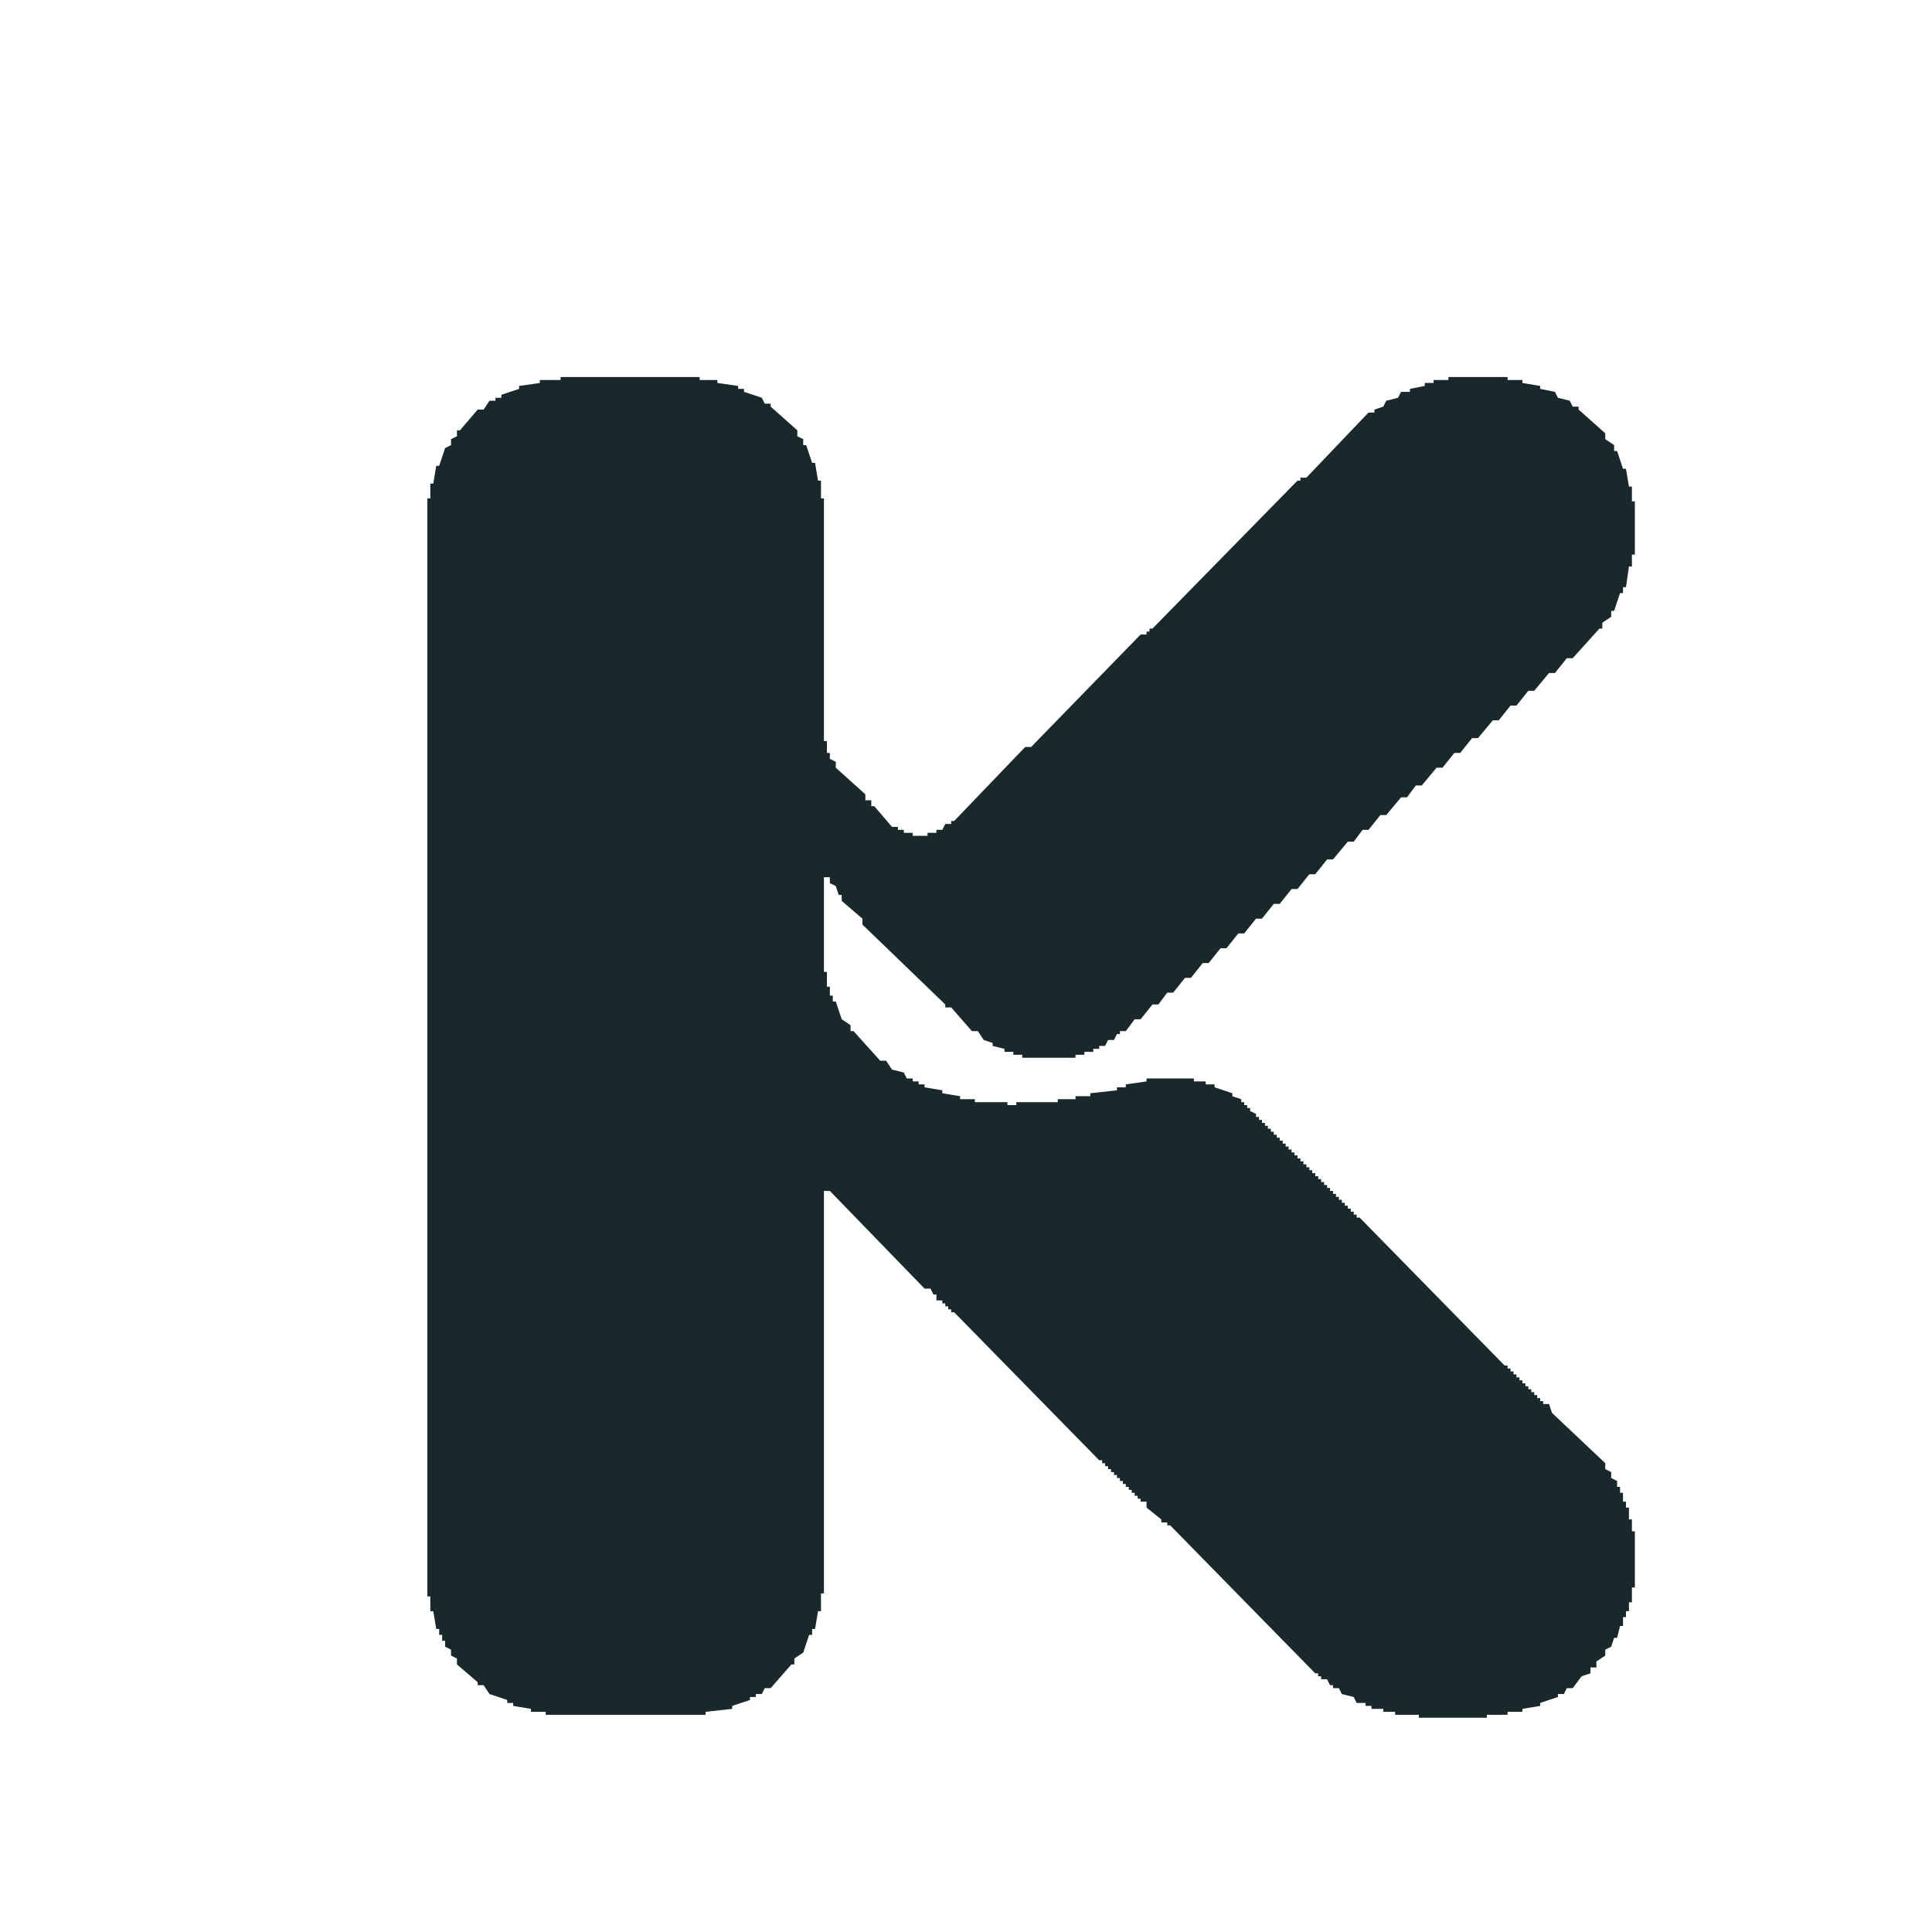
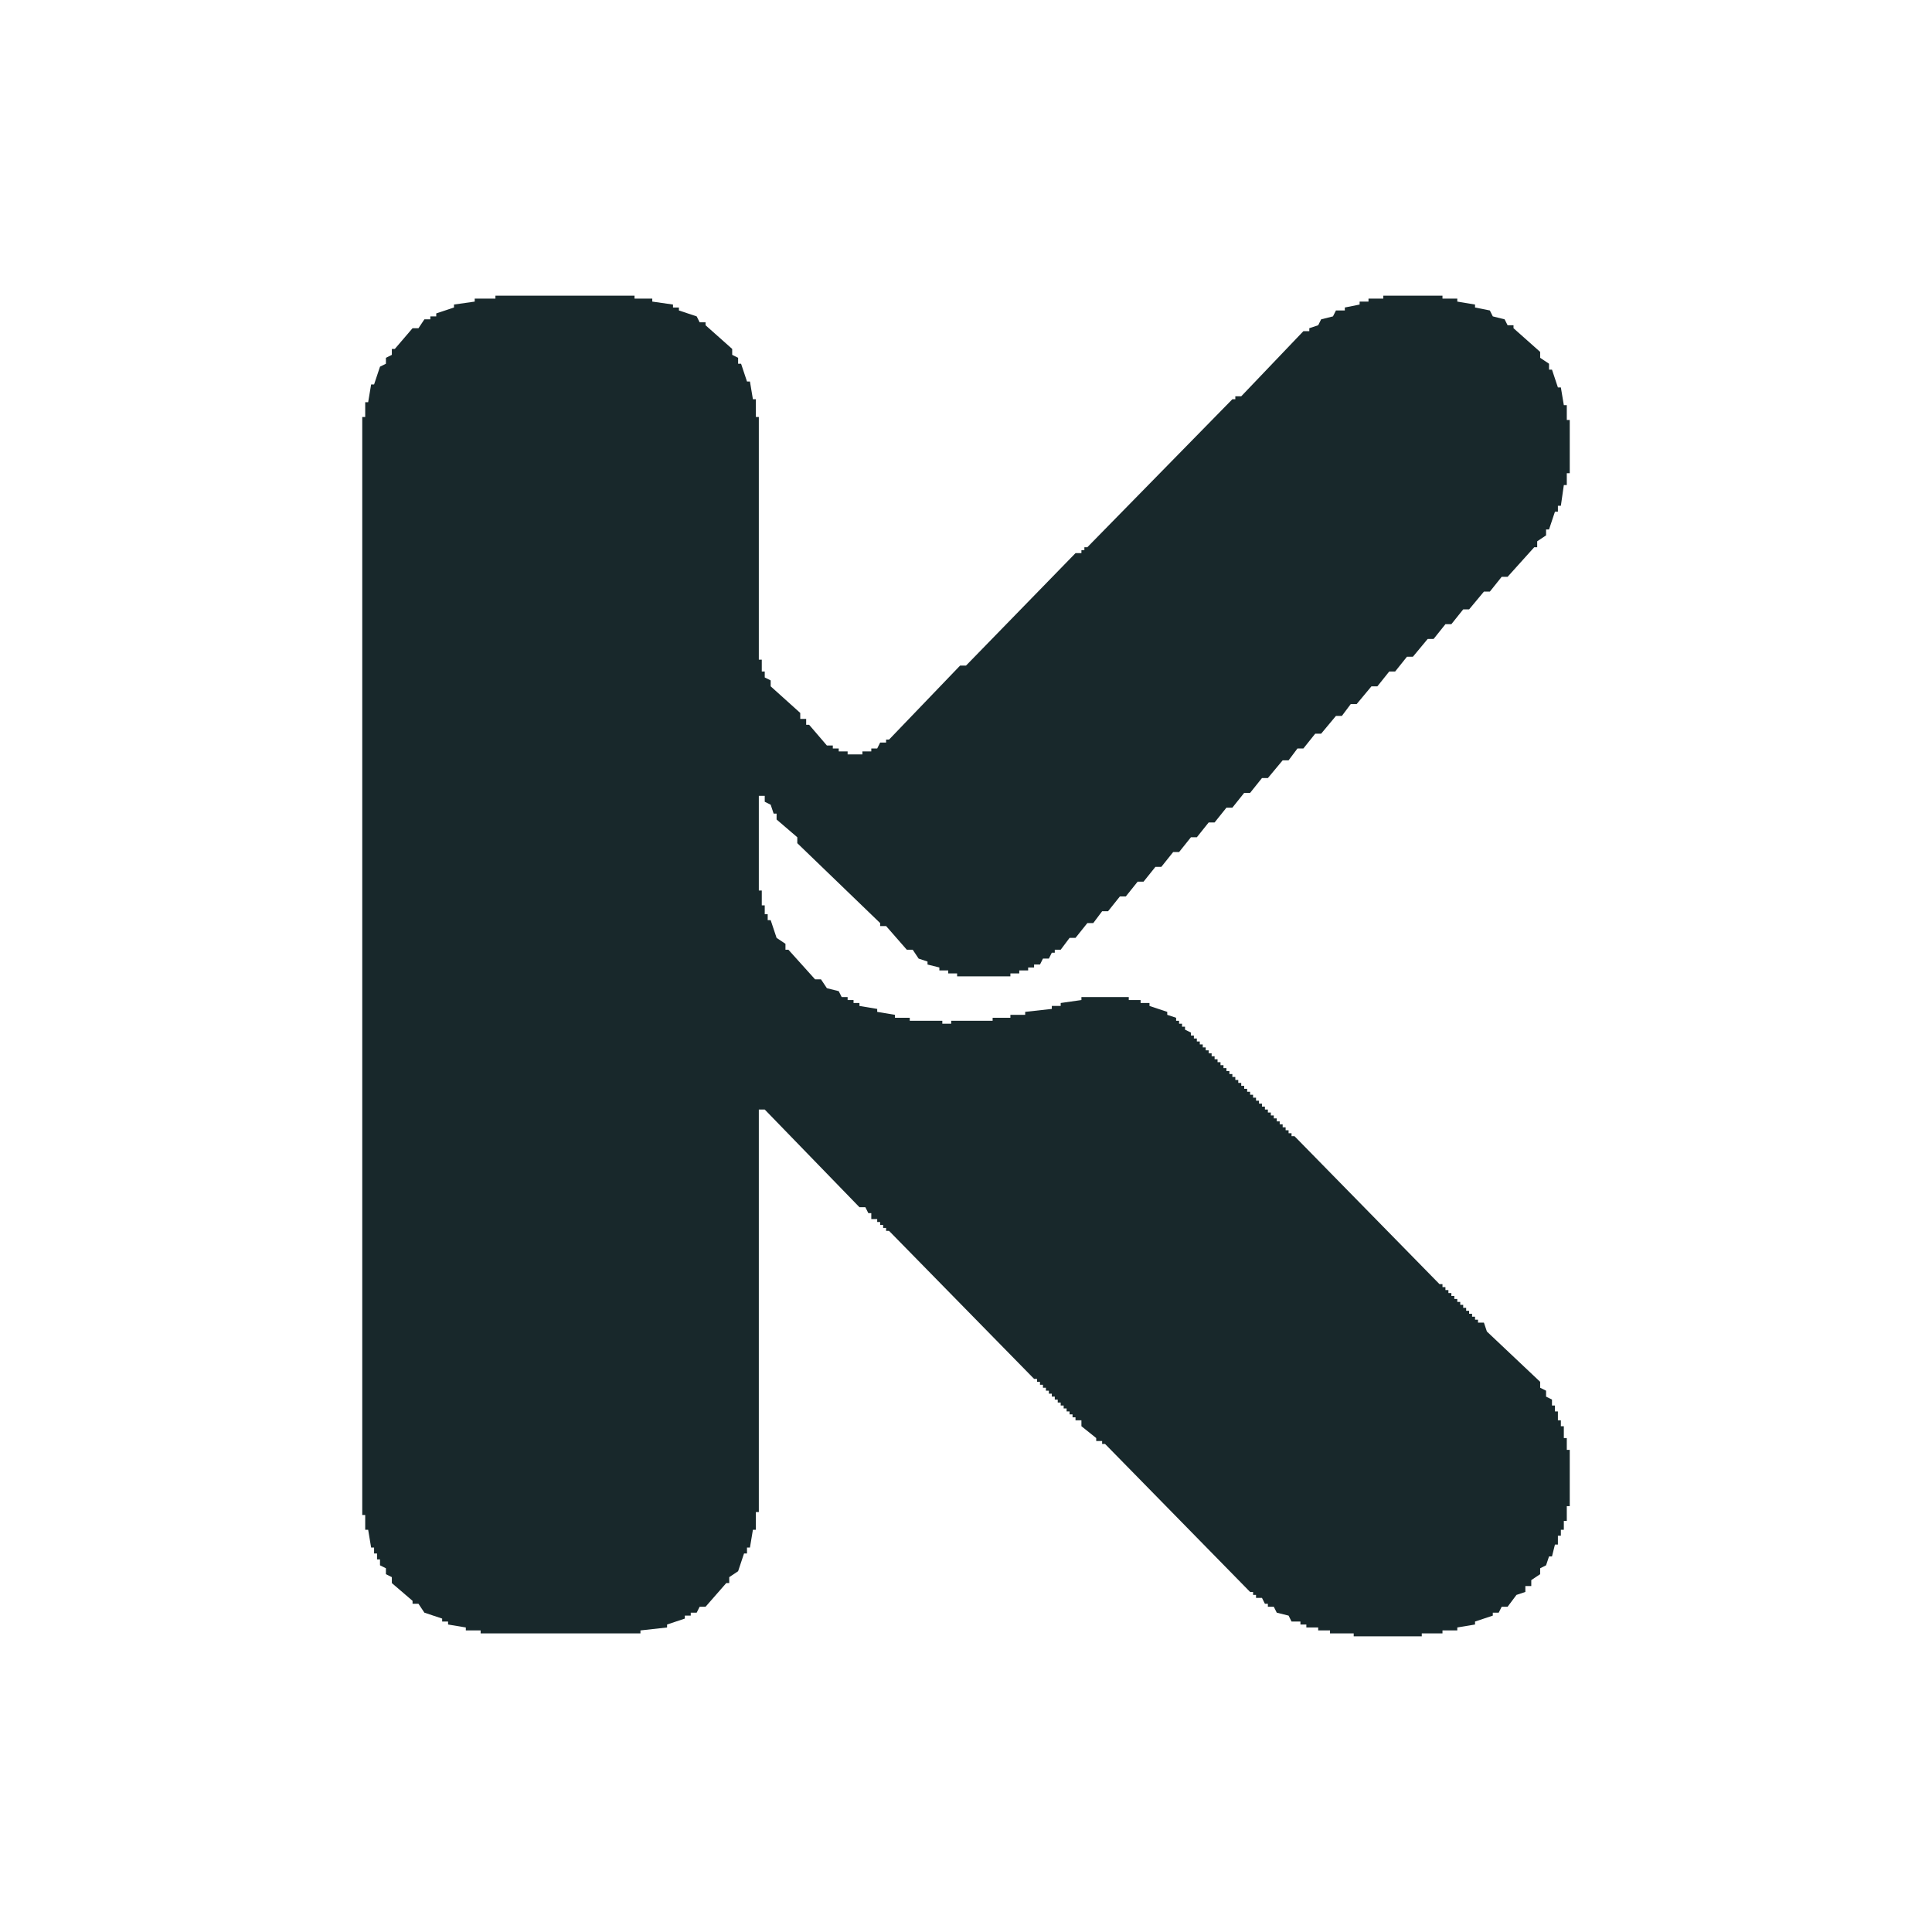
<svg xmlns="http://www.w3.org/2000/svg" width="1024" height="1024" viewBox="0 0 128 128">
-   <path fill="#18282B" d="M37.137 24.980 L46.353 24.980 L46.353 25.176 L47.529 25.176 L47.529 25.373 L48.902 25.569 L48.902 25.765 L49.294 25.765 L49.294 25.961 L50.471 26.353 L50.667 26.745 L51.059 26.745 L51.059 26.941 L52.824 28.510 L52.824 28.902 L53.216 29.098 L53.216 29.490 L53.412 29.490 L53.804 30.667 L54.000 30.667 L54.196 31.843 L54.392 31.843 L54.392 33.020 L54.588 33.020 L54.588 49.098 L54.784 49.098 L54.784 49.882 L54.980 49.882 L54.980 50.275 L55.373 50.471 L55.373 50.863 L57.333 52.627 L57.333 53.020 L57.725 53.020 L57.725 53.412 L57.922 53.412 L59.098 54.784 L59.490 54.784 L59.490 54.980 L59.882 54.980 L59.882 55.176 L60.471 55.176 L60.471 55.373 L61.451 55.373 L61.451 55.176 L62.039 55.176 L62.039 54.980 L62.431 54.980 L62.627 54.588 L63.020 54.588 L63.020 54.392 L63.216 54.392 L67.922 49.490 L68.314 49.490 L75.569 42.039 L75.961 42.039 L75.961 41.843 L76.157 41.843 L76.157 41.647 L76.353 41.647 L85.961 31.843 L86.157 31.843 L86.157 31.647 L86.549 31.647 L90.667 27.333 L91.059 27.333 L91.059 27.137 L91.647 26.941 L91.843 26.549 L92.627 26.353 L92.824 25.961 L93.412 25.961 L93.412 25.765 L94.392 25.569 L94.392 25.373 L94.980 25.373 L94.980 25.176 L95.961 25.176 L95.961 24.980 L99.882 24.980 L99.882 25.176 L100.863 25.176 L100.863 25.373 L102.039 25.569 L102.039 25.765 L103.020 25.961 L103.216 26.353 L104.000 26.549 L104.196 26.941 L104.588 26.941 L104.588 27.137 L106.353 28.706 L106.353 29.098 L106.941 29.490 L106.941 29.882 L107.137 29.882 L107.529 31.059 L107.725 31.059 L107.922 32.235 L108.118 32.235 L108.118 33.216 L108.314 33.216 L108.314 36.745 L108.118 36.745 L108.118 37.529 L107.922 37.529 L107.725 38.902 L107.529 38.902 L107.529 39.294 L107.333 39.294 L106.941 40.471 L106.745 40.471 L106.745 40.863 L106.157 41.255 L106.157 41.647 L105.961 41.647 L104.196 43.608 L103.804 43.608 L103.020 44.588 L102.627 44.588 L101.647 45.765 L101.255 45.765 L100.471 46.745 L100.078 46.745 L99.294 47.725 L98.902 47.725 L97.922 48.902 L97.529 48.902 L96.745 49.882 L96.353 49.882 L95.569 50.863 L95.176 50.863 L94.196 52.039 L93.804 52.039 L93.216 52.824 L92.824 52.824 L91.843 54.000 L91.451 54.000 L90.667 54.980 L90.275 54.980 L89.686 55.765 L89.294 55.765 L88.314 56.941 L87.922 56.941 L87.137 57.922 L86.745 57.922 L85.961 58.902 L85.569 58.902 L84.784 59.882 L84.392 59.882 L83.608 60.863 L83.216 60.863 L82.431 61.843 L82.039 61.843 L81.255 62.824 L80.863 62.824 L80.078 63.804 L79.686 63.804 L78.902 64.784 L78.510 64.784 L77.725 65.765 L77.333 65.765 L76.745 66.549 L76.353 66.549 L75.569 67.529 L75.176 67.529 L74.588 68.314 L74.196 68.314 L74.196 68.510 L74.000 68.510 L73.804 68.902 L73.412 68.902 L73.216 69.294 L72.824 69.294 L72.824 69.490 L72.431 69.490 L72.431 69.686 L71.843 69.686 L71.843 69.882 L71.255 69.882 L71.255 70.078 L67.725 70.078 L67.725 69.882 L67.137 69.882 L67.137 69.686 L66.549 69.686 L66.549 69.490 L65.765 69.294 L65.765 69.098 L65.176 68.902 L64.784 68.314 L64.392 68.314 L63.020 66.745 L62.627 66.745 L62.627 66.549 L57.137 61.255 L57.137 60.863 L55.765 59.686 L55.765 59.294 L55.569 59.294 L55.373 58.706 L54.980 58.510 L54.980 58.118 L54.588 58.118 L54.588 64.392 L54.784 64.392 L54.784 65.373 L54.980 65.373 L54.980 65.961 L55.176 65.961 L55.176 66.353 L55.373 66.353 L55.765 67.529 L56.353 67.922 L56.353 68.314 L56.549 68.314 L58.314 70.275 L58.706 70.275 L59.098 70.863 L59.882 71.059 L60.078 71.451 L60.471 71.451 L60.471 71.647 L60.863 71.647 L60.863 71.843 L61.255 71.843 L61.255 72.039 L62.431 72.235 L62.431 72.431 L63.608 72.627 L63.608 72.824 L64.588 72.824 L64.588 73.020 L66.745 73.020 L66.745 73.216 L67.333 73.216 L67.333 73.020 L70.078 73.020 L70.078 72.824 L71.255 72.824 L71.255 72.627 L72.235 72.627 L72.235 72.431 L74.000 72.235 L74.000 72.039 L74.588 72.039 L74.588 71.843 L75.961 71.647 L75.961 71.451 L79.098 71.451 L79.098 71.647 L79.882 71.647 L79.882 71.843 L80.471 71.843 L80.471 72.039 L81.647 72.431 L81.647 72.627 L82.235 72.824 L82.235 73.020 L82.431 73.020 L82.431 73.216 L82.627 73.216 L82.627 73.412 L82.824 73.412 L82.824 73.608 L83.216 73.804 L83.216 74.000 L83.412 74.000 L83.412 74.196 L83.608 74.196 L83.608 74.392 L83.804 74.392 L83.804 74.588 L84.000 74.588 L84.000 74.784 L84.196 74.784 L84.196 74.980 L84.392 74.980 L84.392 75.176 L84.588 75.176 L84.588 75.373 L84.784 75.373 L84.784 75.569 L84.980 75.569 L84.980 75.765 L85.176 75.765 L85.176 75.961 L85.373 75.961 L85.373 76.157 L85.569 76.157 L85.569 76.353 L85.765 76.353 L85.765 76.549 L85.961 76.549 L85.961 76.745 L86.157 76.745 L86.157 76.941 L86.353 76.941 L86.353 77.137 L86.549 77.137 L86.549 77.333 L86.745 77.333 L86.745 77.529 L86.941 77.529 L86.941 77.725 L87.137 77.725 L87.137 77.922 L87.333 77.922 L87.333 78.118 L87.529 78.118 L87.529 78.314 L87.725 78.314 L87.725 78.510 L87.922 78.510 L87.922 78.706 L88.118 78.706 L88.118 78.902 L88.314 78.902 L88.314 79.098 L88.510 79.098 L88.510 79.294 L88.706 79.294 L88.706 79.490 L88.902 79.490 L88.902 79.686 L89.098 79.686 L89.098 79.882 L89.294 79.882 L89.294 80.078 L89.490 80.078 L89.490 80.275 L89.686 80.275 L89.686 80.471 L89.882 80.471 L89.882 80.667 L90.078 80.667 L99.686 90.471 L99.882 90.471 L99.882 90.667 L100.078 90.667 L100.078 90.863 L100.275 90.863 L100.275 91.059 L100.471 91.059 L100.471 91.255 L100.667 91.255 L100.667 91.451 L100.863 91.451 L100.863 91.647 L101.059 91.647 L101.059 91.843 L101.255 91.843 L101.255 92.039 L101.451 92.039 L101.451 92.235 L101.647 92.235 L101.647 92.431 L101.843 92.431 L101.843 92.627 L102.039 92.627 L102.039 92.824 L102.235 92.824 L102.235 93.020 L102.627 93.020 L102.824 93.608 L106.353 96.941 L106.353 97.333 L106.745 97.529 L106.745 97.922 L107.137 98.118 L107.137 98.510 L107.333 98.510 L107.333 98.902 L107.529 98.902 L107.529 99.490 L107.725 99.490 L107.725 99.882 L107.922 99.882 L107.922 100.667 L108.118 100.667 L108.118 101.451 L108.314 101.451 L108.314 105.176 L108.118 105.176 L108.118 106.157 L107.922 106.157 L107.922 106.745 L107.725 106.745 L107.725 107.137 L107.529 107.137 L107.529 107.725 L107.333 107.725 L107.137 108.510 L106.941 108.510 L106.745 109.098 L106.353 109.294 L106.353 109.686 L105.765 110.078 L105.765 110.471 L105.373 110.471 L105.373 110.863 L104.784 111.059 L104.196 111.843 L103.804 111.843 L103.608 112.235 L103.216 112.235 L103.216 112.431 L102.039 112.824 L102.039 113.020 L100.863 113.216 L100.863 113.412 L99.882 113.412 L99.882 113.608 L98.510 113.608 L98.510 113.804 L94.000 113.804 L94.000 113.608 L92.431 113.608 L92.431 113.412 L91.647 113.412 L91.647 113.216 L90.863 113.216 L90.863 113.020 L90.471 113.020 L90.471 112.824 L89.882 112.824 L89.686 112.431 L88.902 112.235 L88.706 111.843 L88.314 111.843 L88.314 111.647 L88.118 111.647 L87.922 111.255 L87.529 111.255 L87.529 111.059 L87.333 111.059 L87.333 110.863 L87.137 110.863 L77.529 101.059 L77.333 101.059 L77.333 100.863 L76.941 100.863 L76.941 100.667 L75.961 99.882 L75.961 99.490 L75.569 99.490 L75.569 99.294 L75.373 99.294 L75.373 99.098 L75.176 99.098 L75.176 98.902 L74.980 98.902 L74.980 98.706 L74.784 98.706 L74.784 98.510 L74.588 98.510 L74.588 98.314 L74.392 98.314 L74.392 98.118 L74.196 98.118 L74.196 97.922 L74.000 97.922 L74.000 97.725 L73.804 97.725 L73.804 97.529 L73.608 97.529 L73.608 97.333 L73.412 97.333 L73.412 97.137 L73.216 97.137 L73.216 96.941 L73.020 96.941 L73.020 96.745 L72.824 96.745 L63.216 86.941 L63.020 86.941 L63.020 86.745 L62.824 86.745 L62.824 86.549 L62.627 86.549 L62.627 86.353 L62.431 86.353 L62.431 86.157 L62.039 86.157 L62.039 85.765 L61.843 85.765 L61.647 85.373 L61.255 85.373 L54.980 78.902 L54.588 78.902 L54.588 105.569 L54.392 105.569 L54.392 106.745 L54.196 106.745 L54.000 107.922 L53.804 107.922 L53.804 108.314 L53.608 108.314 L53.216 109.490 L52.627 109.882 L52.627 110.275 L52.431 110.275 L51.059 111.843 L50.667 111.843 L50.471 112.235 L50.078 112.235 L50.078 112.431 L49.686 112.431 L49.686 112.627 L48.510 113.020 L48.510 113.216 L46.745 113.412 L46.745 113.608 L36.157 113.608 L36.157 113.412 L35.176 113.412 L35.176 113.216 L34.000 113.020 L34.000 112.824 L33.608 112.824 L33.608 112.627 L32.431 112.235 L32.039 111.647 L31.647 111.647 L31.647 111.451 L30.275 110.275 L30.275 109.882 L29.882 109.686 L29.882 109.294 L29.490 109.098 L29.490 108.706 L29.294 108.706 L29.294 108.314 L29.098 108.314 L29.098 107.922 L28.902 107.922 L28.706 106.745 L28.510 106.745 L28.510 105.765 L28.314 105.765 L28.314 33.020 L28.510 33.020 L28.510 32.039 L28.706 32.039 L28.902 30.863 L29.098 30.863 L29.490 29.686 L29.882 29.490 L29.882 29.098 L30.275 28.902 L30.275 28.510 L30.471 28.510 L31.647 27.137 L32.039 27.137 L32.431 26.549 L32.824 26.549 L32.824 26.353 L33.216 26.353 L33.216 26.157 L34.392 25.765 L34.392 25.569 L35.765 25.373 L35.765 25.176 L37.137 25.176 Z" />
+   <path transform="translate(-4.314 -5.392)" fill="#18282B" d="M37.137 24.980 L46.353 24.980 L46.353 25.176 L47.529 25.176 L47.529 25.373 L48.902 25.569 L48.902 25.765 L49.294 25.765 L49.294 25.961 L50.471 26.353 L50.667 26.745 L51.059 26.745 L51.059 26.941 L52.824 28.510 L52.824 28.902 L53.216 29.098 L53.216 29.490 L53.412 29.490 L53.804 30.667 L54.000 30.667 L54.196 31.843 L54.392 31.843 L54.392 33.020 L54.588 33.020 L54.588 49.098 L54.784 49.098 L54.784 49.882 L54.980 49.882 L54.980 50.275 L55.373 50.471 L55.373 50.863 L57.333 52.627 L57.333 53.020 L57.725 53.020 L57.725 53.412 L57.922 53.412 L59.098 54.784 L59.490 54.784 L59.490 54.980 L59.882 54.980 L59.882 55.176 L60.471 55.176 L60.471 55.373 L61.451 55.373 L61.451 55.176 L62.039 55.176 L62.039 54.980 L62.431 54.980 L62.627 54.588 L63.020 54.588 L63.020 54.392 L63.216 54.392 L67.922 49.490 L68.314 49.490 L75.569 42.039 L75.961 42.039 L75.961 41.843 L76.157 41.843 L76.157 41.647 L76.353 41.647 L85.961 31.843 L86.157 31.843 L86.157 31.647 L86.549 31.647 L90.667 27.333 L91.059 27.333 L91.059 27.137 L91.647 26.941 L91.843 26.549 L92.627 26.353 L92.824 25.961 L93.412 25.961 L93.412 25.765 L94.392 25.569 L94.392 25.373 L94.980 25.373 L94.980 25.176 L95.961 25.176 L95.961 24.980 L99.882 24.980 L99.882 25.176 L100.863 25.176 L100.863 25.373 L102.039 25.569 L102.039 25.765 L103.020 25.961 L103.216 26.353 L104.000 26.549 L104.196 26.941 L104.588 26.941 L104.588 27.137 L106.353 28.706 L106.353 29.098 L106.941 29.490 L106.941 29.882 L107.137 29.882 L107.529 31.059 L107.725 31.059 L107.922 32.235 L108.118 32.235 L108.118 33.216 L108.314 33.216 L108.314 36.745 L108.118 36.745 L108.118 37.529 L107.922 37.529 L107.725 38.902 L107.529 38.902 L107.529 39.294 L107.333 39.294 L106.941 40.471 L106.745 40.471 L106.745 40.863 L106.157 41.255 L106.157 41.647 L105.961 41.647 L104.196 43.608 L103.804 43.608 L103.020 44.588 L102.627 44.588 L101.647 45.765 L101.255 45.765 L100.471 46.745 L100.078 46.745 L99.294 47.725 L98.902 47.725 L97.922 48.902 L97.529 48.902 L96.745 49.882 L96.353 49.882 L95.569 50.863 L95.176 50.863 L94.196 52.039 L93.804 52.039 L93.216 52.824 L92.824 52.824 L91.843 54.000 L91.451 54.000 L90.667 54.980 L90.275 54.980 L89.686 55.765 L89.294 55.765 L88.314 56.941 L87.922 56.941 L87.137 57.922 L86.745 57.922 L85.961 58.902 L85.569 58.902 L84.784 59.882 L84.392 59.882 L83.608 60.863 L83.216 60.863 L82.431 61.843 L82.039 61.843 L81.255 62.824 L80.863 62.824 L80.078 63.804 L79.686 63.804 L78.902 64.784 L78.510 64.784 L77.725 65.765 L77.333 65.765 L76.745 66.549 L76.353 66.549 L75.569 67.529 L75.176 67.529 L74.588 68.314 L74.196 68.314 L74.196 68.510 L74.000 68.510 L73.804 68.902 L73.412 68.902 L73.216 69.294 L72.824 69.294 L72.824 69.490 L72.431 69.490 L72.431 69.686 L71.843 69.686 L71.843 69.882 L71.255 69.882 L71.255 70.078 L67.725 70.078 L67.725 69.882 L67.137 69.882 L67.137 69.686 L66.549 69.686 L66.549 69.490 L65.765 69.294 L65.765 69.098 L65.176 68.902 L64.784 68.314 L64.392 68.314 L63.020 66.745 L62.627 66.745 L62.627 66.549 L57.137 61.255 L57.137 60.863 L55.765 59.686 L55.765 59.294 L55.569 59.294 L55.373 58.706 L54.980 58.510 L54.980 58.118 L54.588 58.118 L54.588 64.392 L54.784 64.392 L54.784 65.373 L54.980 65.373 L54.980 65.961 L55.176 65.961 L55.176 66.353 L55.373 66.353 L55.765 67.529 L56.353 67.922 L56.353 68.314 L56.549 68.314 L58.314 70.275 L58.706 70.275 L59.098 70.863 L59.882 71.059 L60.078 71.451 L60.471 71.451 L60.471 71.647 L60.863 71.647 L60.863 71.843 L61.255 71.843 L61.255 72.039 L62.431 72.235 L62.431 72.431 L63.608 72.627 L63.608 72.824 L64.588 72.824 L64.588 73.020 L66.745 73.020 L66.745 73.216 L67.333 73.216 L67.333 73.020 L70.078 73.020 L70.078 72.824 L71.255 72.824 L71.255 72.627 L72.235 72.627 L72.235 72.431 L74.000 72.235 L74.000 72.039 L74.588 72.039 L74.588 71.843 L75.961 71.647 L75.961 71.451 L79.098 71.451 L79.098 71.647 L79.882 71.647 L79.882 71.843 L80.471 71.843 L80.471 72.039 L81.647 72.431 L81.647 72.627 L82.235 72.824 L82.235 73.020 L82.431 73.020 L82.431 73.216 L82.627 73.216 L82.627 73.412 L82.824 73.412 L82.824 73.608 L83.216 73.804 L83.216 74.000 L83.412 74.000 L83.412 74.196 L83.608 74.196 L83.608 74.392 L83.804 74.392 L83.804 74.588 L84.000 74.588 L84.000 74.784 L84.196 74.784 L84.196 74.980 L84.392 74.980 L84.392 75.176 L84.588 75.176 L84.588 75.373 L84.784 75.373 L84.784 75.569 L84.980 75.569 L84.980 75.765 L85.176 75.765 L85.176 75.961 L85.373 75.961 L85.373 76.157 L85.569 76.157 L85.569 76.353 L85.765 76.353 L85.765 76.549 L85.961 76.549 L85.961 76.745 L86.157 76.745 L86.157 76.941 L86.353 76.941 L86.353 77.137 L86.549 77.137 L86.549 77.333 L86.745 77.333 L86.745 77.529 L86.941 77.529 L86.941 77.725 L87.137 77.725 L87.137 77.922 L87.333 77.922 L87.333 78.118 L87.529 78.118 L87.529 78.314 L87.725 78.314 L87.725 78.510 L87.922 78.510 L87.922 78.706 L88.118 78.706 L88.118 78.902 L88.314 78.902 L88.314 79.098 L88.510 79.098 L88.510 79.294 L88.706 79.294 L88.706 79.490 L88.902 79.490 L88.902 79.686 L89.098 79.686 L89.098 79.882 L89.294 79.882 L89.294 80.078 L89.490 80.078 L89.490 80.275 L89.686 80.275 L89.686 80.471 L89.882 80.471 L89.882 80.667 L90.078 80.667 L99.686 90.471 L99.882 90.471 L99.882 90.667 L100.078 90.667 L100.078 90.863 L100.275 90.863 L100.275 91.059 L100.471 91.059 L100.471 91.255 L100.667 91.255 L100.667 91.451 L100.863 91.451 L100.863 91.647 L101.059 91.647 L101.059 91.843 L101.255 91.843 L101.255 92.039 L101.451 92.039 L101.451 92.235 L101.647 92.235 L101.647 92.431 L101.843 92.431 L101.843 92.627 L102.039 92.627 L102.039 92.824 L102.235 92.824 L102.235 93.020 L102.627 93.020 L102.824 93.608 L106.353 96.941 L106.353 97.333 L106.745 97.529 L106.745 97.922 L107.137 98.118 L107.137 98.510 L107.333 98.510 L107.333 98.902 L107.529 98.902 L107.529 99.490 L107.725 99.490 L107.725 99.882 L107.922 99.882 L107.922 100.667 L108.118 100.667 L108.118 101.451 L108.314 101.451 L108.314 105.176 L108.118 105.176 L108.118 106.157 L107.922 106.157 L107.922 106.745 L107.725 106.745 L107.725 107.137 L107.529 107.137 L107.529 107.725 L107.333 107.725 L107.137 108.510 L106.941 108.510 L106.745 109.098 L106.353 109.294 L106.353 109.686 L105.765 110.078 L105.765 110.471 L105.373 110.471 L105.373 110.863 L104.784 111.059 L104.196 111.843 L103.804 111.843 L103.608 112.235 L103.216 112.235 L103.216 112.431 L102.039 112.824 L102.039 113.020 L100.863 113.216 L100.863 113.412 L99.882 113.412 L99.882 113.608 L98.510 113.608 L98.510 113.804 L94.000 113.804 L94.000 113.608 L92.431 113.608 L92.431 113.412 L91.647 113.412 L91.647 113.216 L90.863 113.216 L90.863 113.020 L90.471 113.020 L90.471 112.824 L89.882 112.824 L89.686 112.431 L88.902 112.235 L88.706 111.843 L88.314 111.843 L88.314 111.647 L88.118 111.647 L87.922 111.255 L87.529 111.255 L87.529 111.059 L87.333 111.059 L87.333 110.863 L87.137 110.863 L77.529 101.059 L77.333 101.059 L77.333 100.863 L76.941 100.863 L76.941 100.667 L75.961 99.882 L75.961 99.490 L75.569 99.490 L75.569 99.294 L75.373 99.294 L75.373 99.098 L75.176 99.098 L75.176 98.902 L74.980 98.902 L74.980 98.706 L74.784 98.706 L74.784 98.510 L74.588 98.510 L74.588 98.314 L74.392 98.314 L74.392 98.118 L74.196 98.118 L74.196 97.922 L74.000 97.922 L74.000 97.725 L73.804 97.725 L73.804 97.529 L73.608 97.529 L73.608 97.333 L73.412 97.333 L73.412 97.137 L73.216 97.137 L73.216 96.941 L73.020 96.941 L73.020 96.745 L72.824 96.745 L63.216 86.941 L63.020 86.941 L63.020 86.745 L62.824 86.745 L62.824 86.549 L62.627 86.549 L62.627 86.353 L62.431 86.353 L62.431 86.157 L62.039 86.157 L62.039 85.765 L61.843 85.765 L61.647 85.373 L61.255 85.373 L54.980 78.902 L54.588 78.902 L54.588 105.569 L54.392 105.569 L54.392 106.745 L54.196 106.745 L54.000 107.922 L53.804 107.922 L53.804 108.314 L53.608 108.314 L53.216 109.490 L52.627 109.882 L52.627 110.275 L52.431 110.275 L51.059 111.843 L50.667 111.843 L50.471 112.235 L50.078 112.235 L50.078 112.431 L49.686 112.431 L49.686 112.627 L48.510 113.020 L48.510 113.216 L46.745 113.412 L46.745 113.608 L36.157 113.608 L36.157 113.412 L35.176 113.412 L35.176 113.216 L34.000 113.020 L34.000 112.824 L33.608 112.824 L33.608 112.627 L32.431 112.235 L32.039 111.647 L31.647 111.647 L31.647 111.451 L30.275 110.275 L30.275 109.882 L29.882 109.686 L29.882 109.294 L29.490 109.098 L29.490 108.706 L29.294 108.706 L29.294 108.314 L29.098 108.314 L29.098 107.922 L28.902 107.922 L28.706 106.745 L28.510 106.745 L28.510 105.765 L28.314 105.765 L28.314 33.020 L28.510 33.020 L28.510 32.039 L28.706 32.039 L28.902 30.863 L29.098 30.863 L29.490 29.686 L29.882 29.490 L29.882 29.098 L30.275 28.902 L30.275 28.510 L30.471 28.510 L31.647 27.137 L32.039 27.137 L32.431 26.549 L32.824 26.549 L32.824 26.353 L33.216 26.353 L33.216 26.157 L34.392 25.765 L34.392 25.569 L35.765 25.373 L35.765 25.176 L37.137 25.176 Z" />
</svg>
